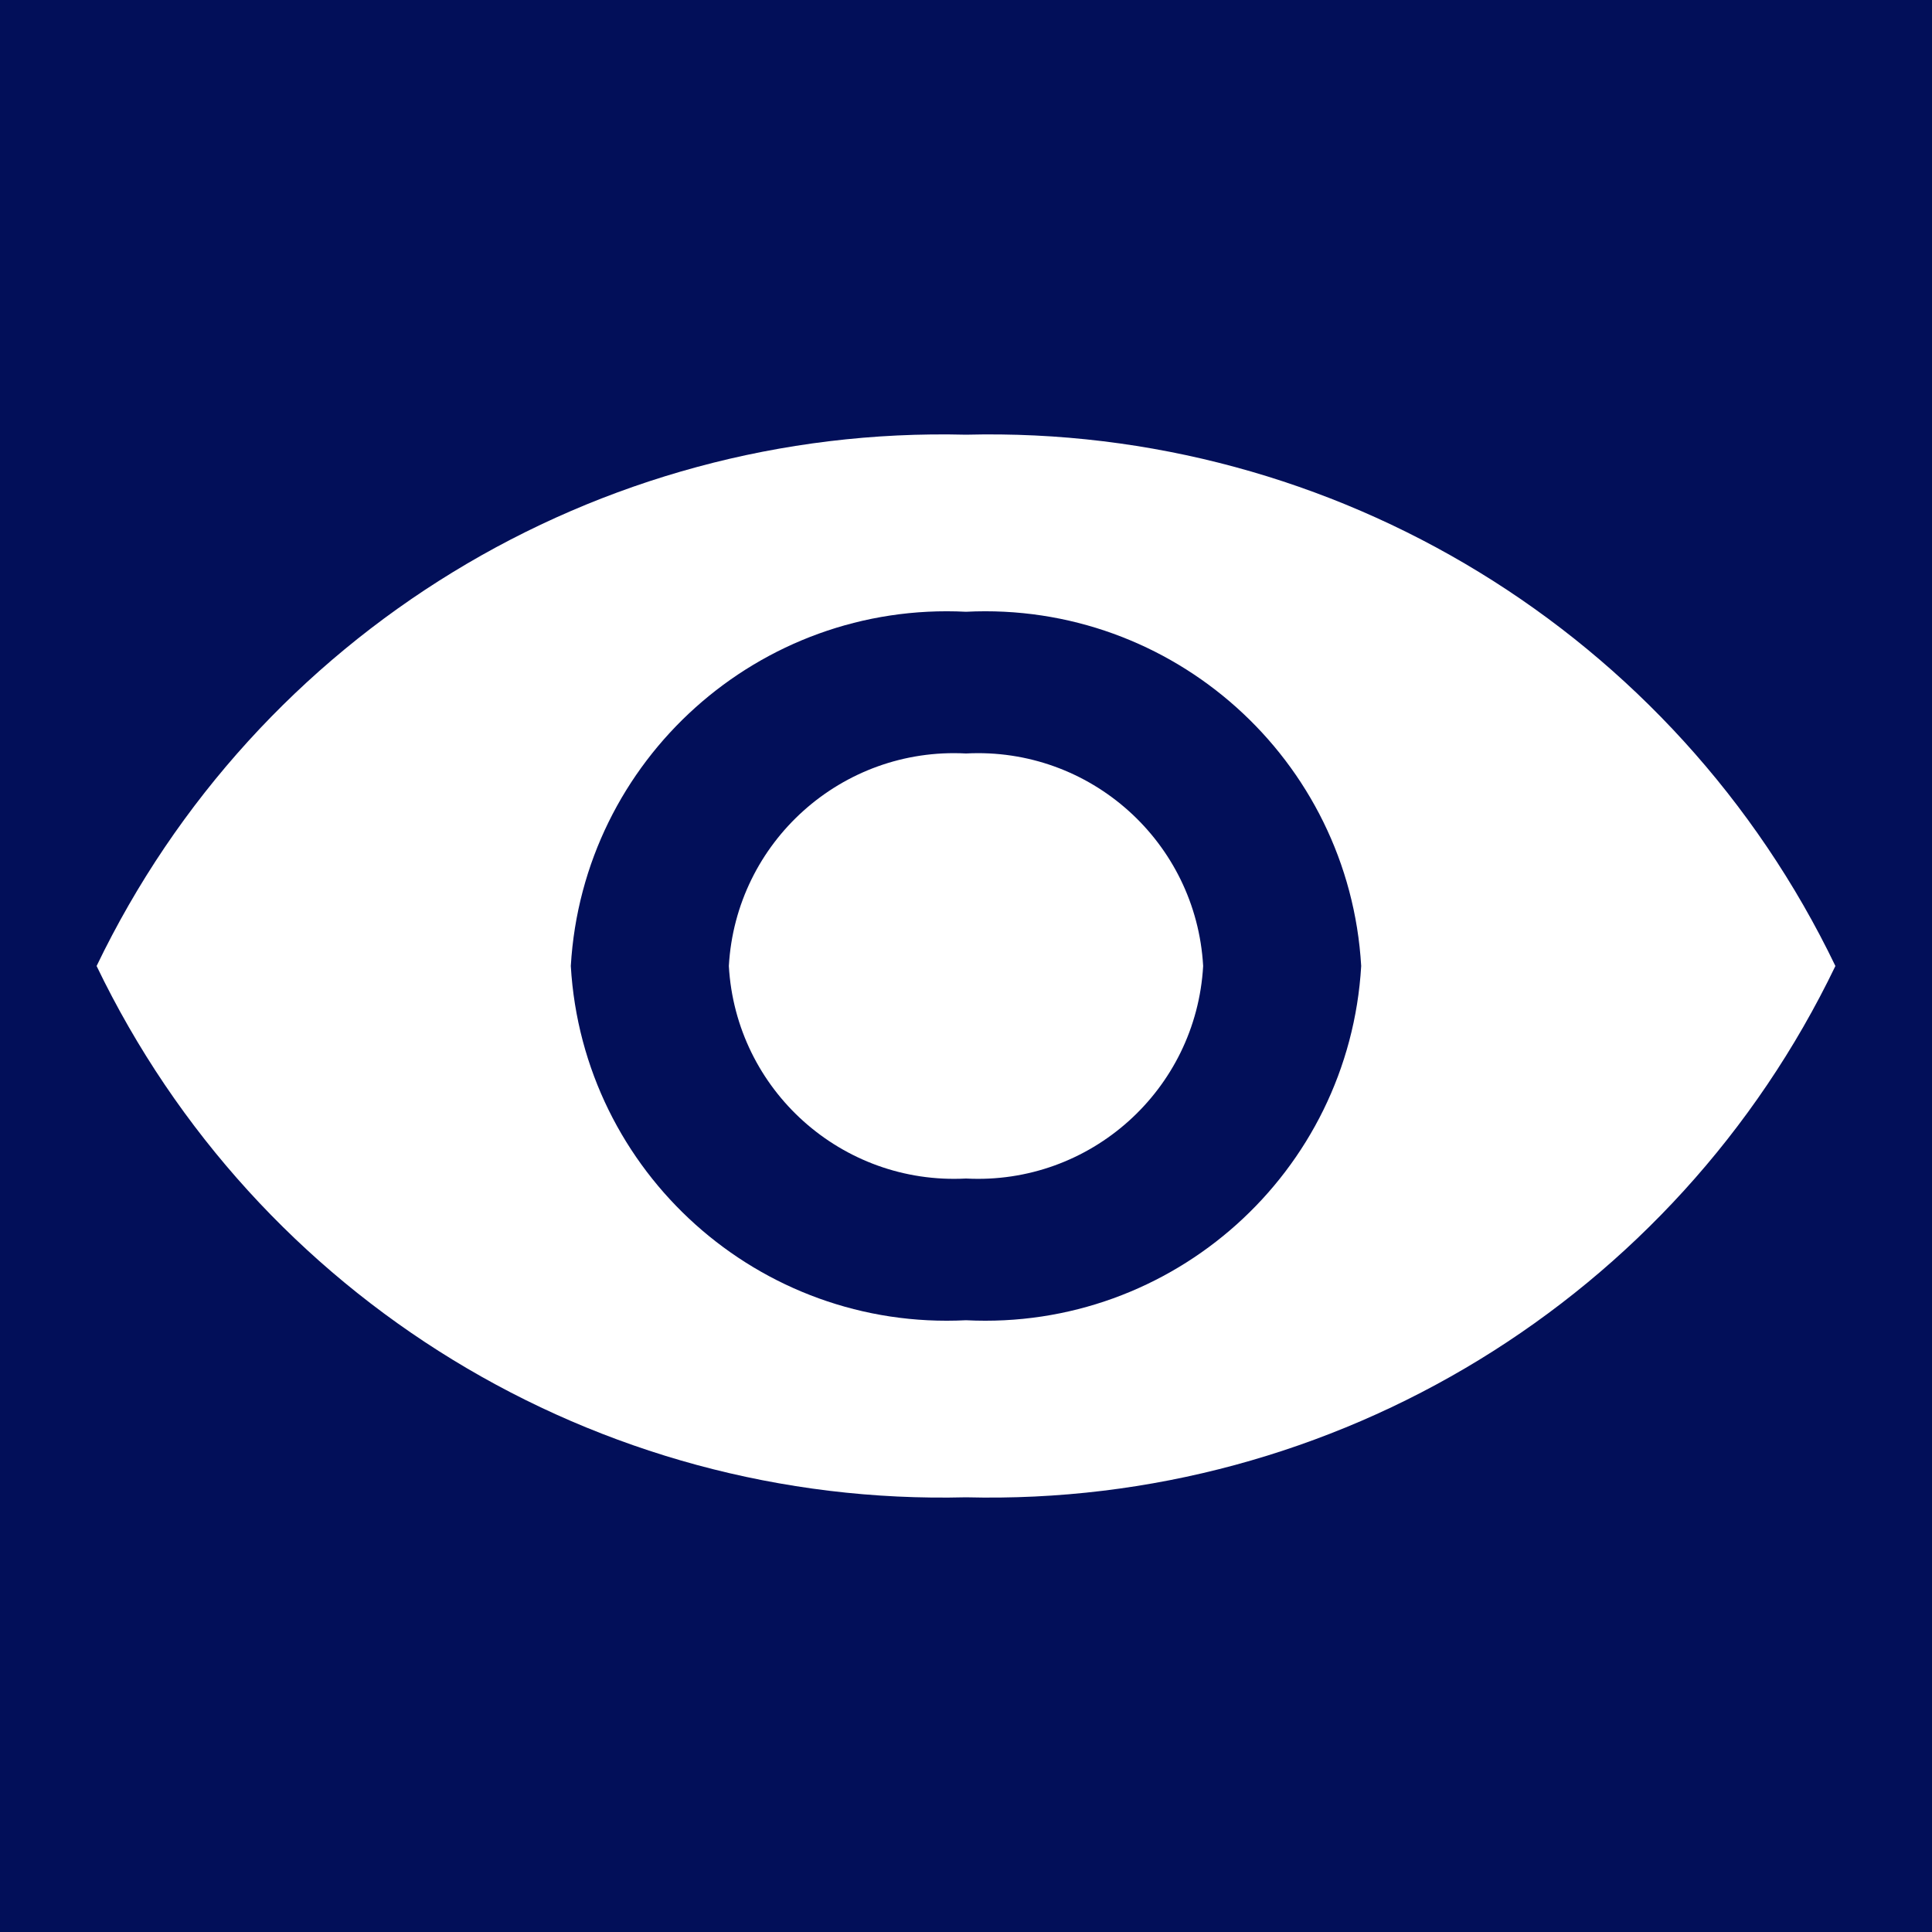
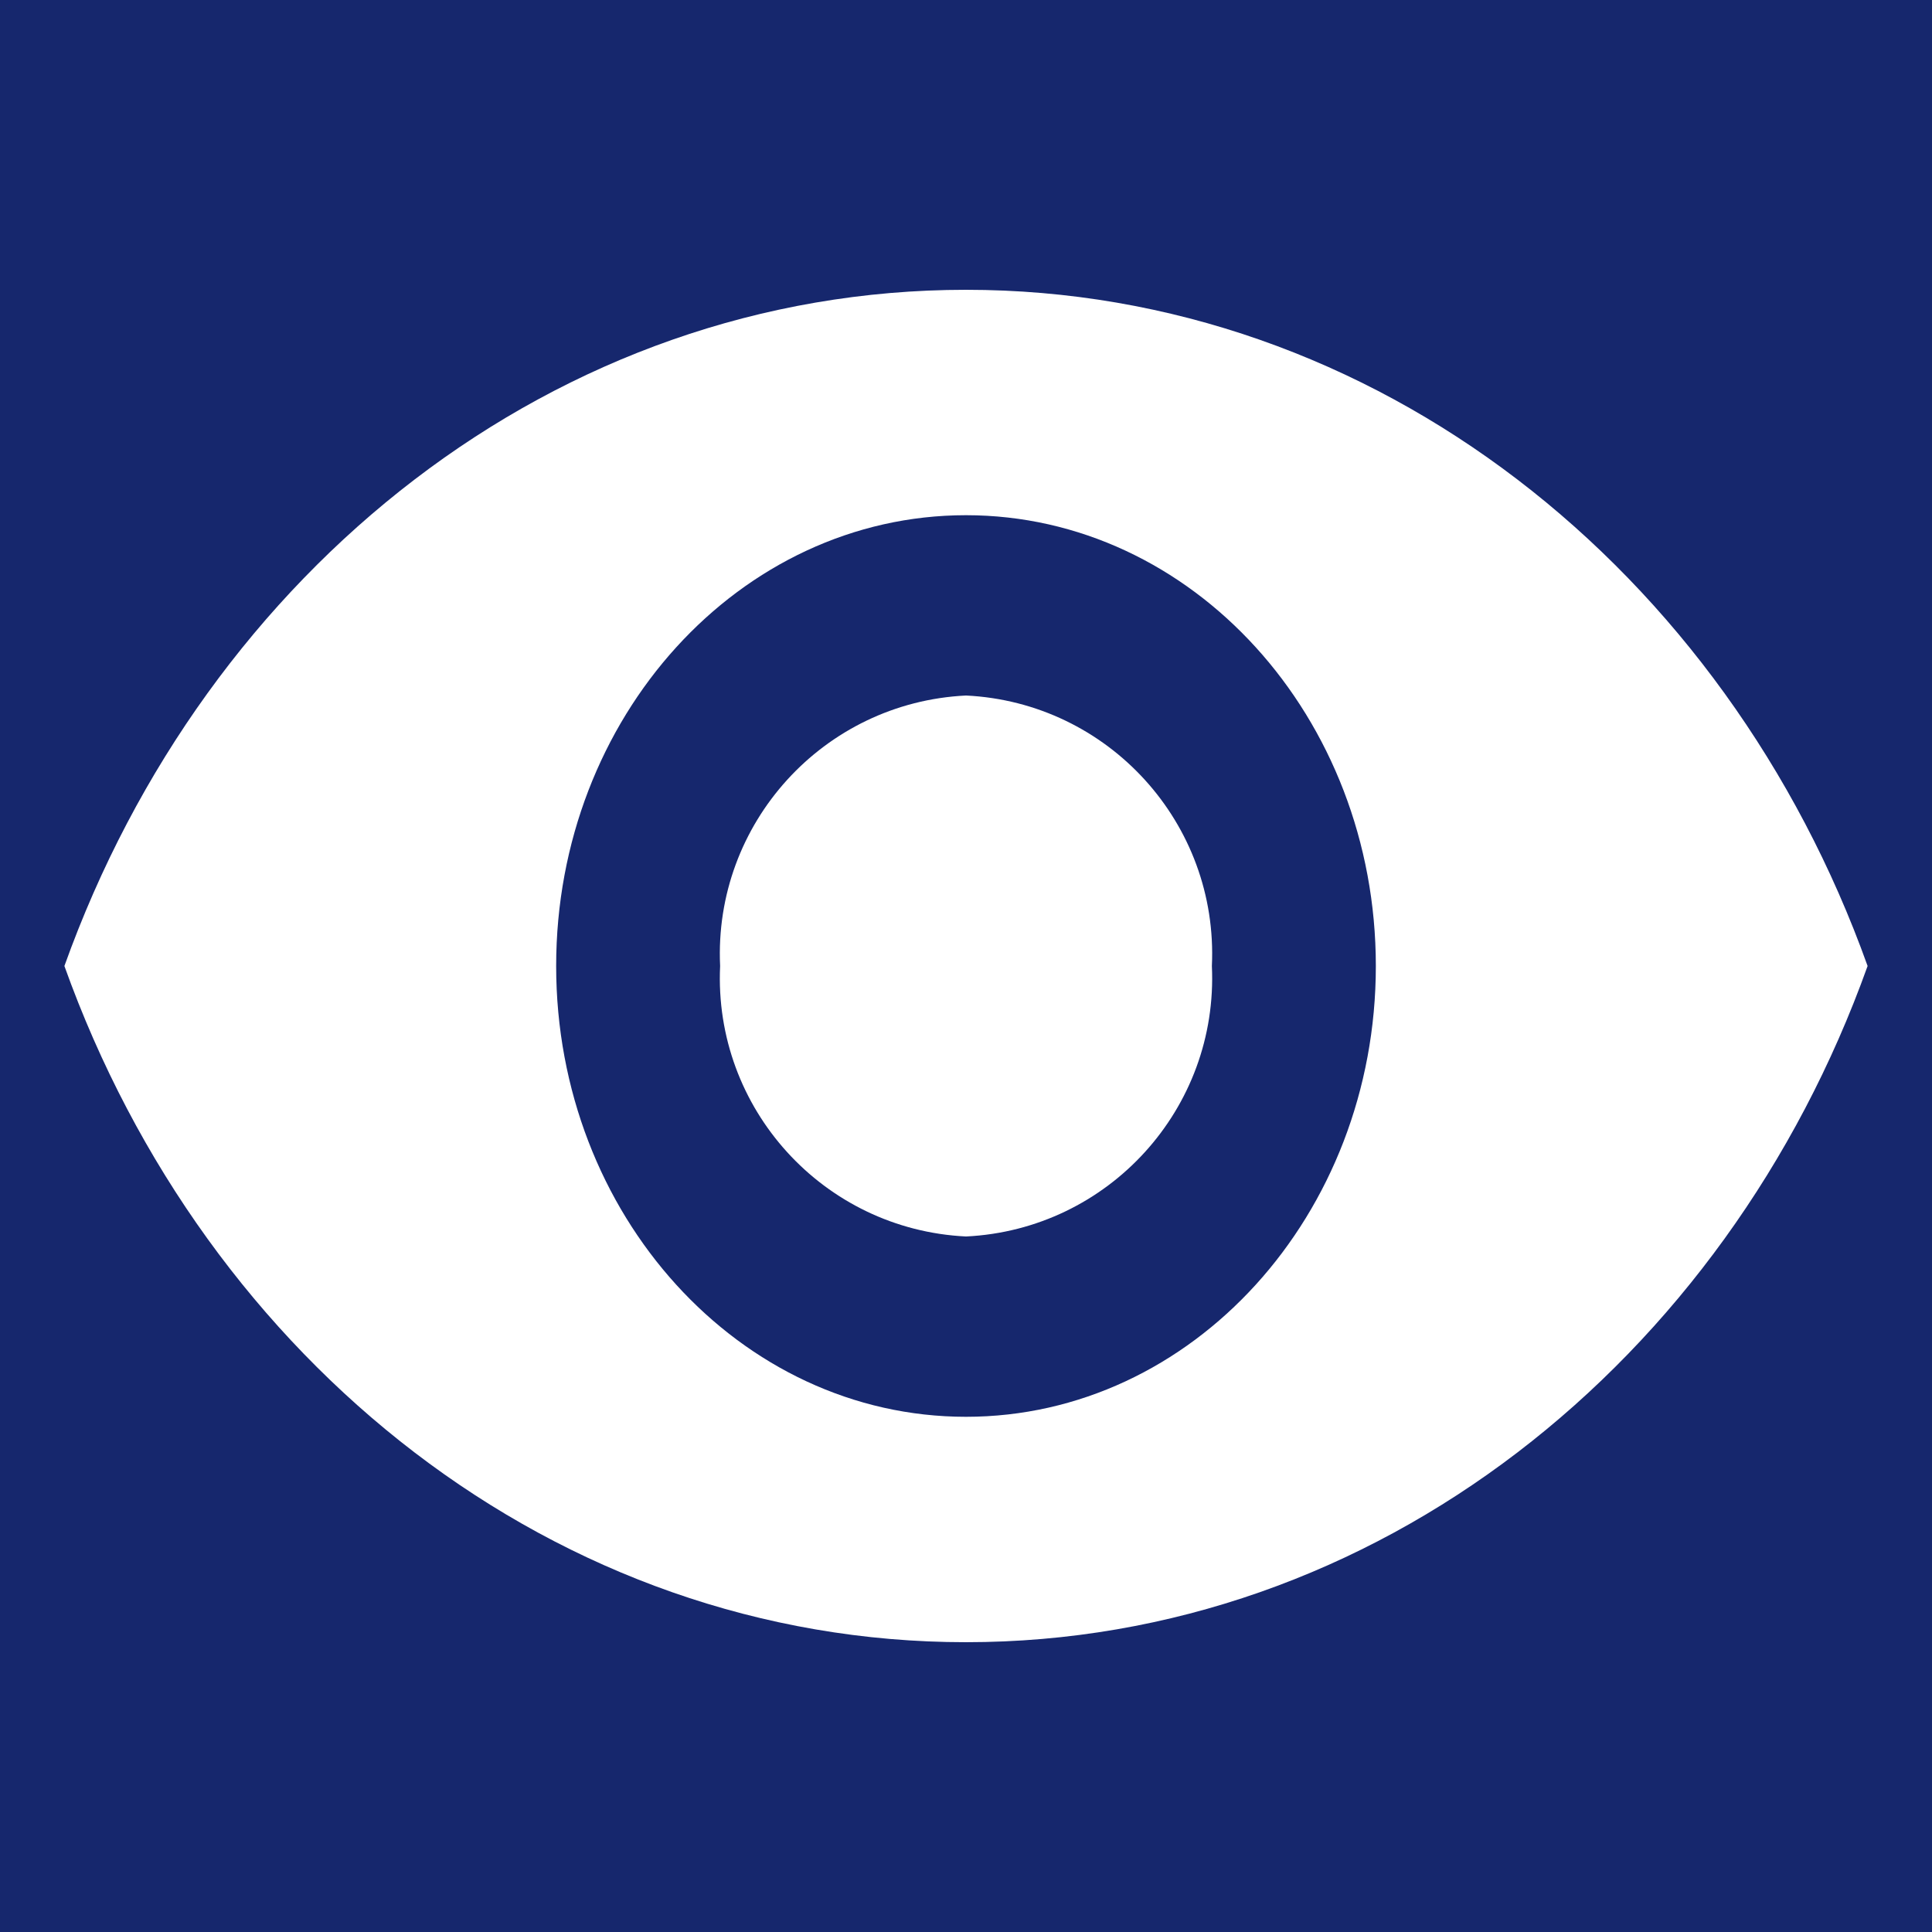
- <svg xmlns="http://www.w3.org/2000/svg" id="visibility-24px" width="20" height="20" viewBox="0 0 20 20">
-   <defs>
-     <style>
-       .cls-1 {
-         fill: #020f59;
-       }
- 
-       .cls-2 {
-         fill: #fff;
-       }
-     </style>
-   </defs>
-   <path id="Path_1" data-name="Path 1" class="cls-1" d="M0,0H20V20H0Z" />
-   <path id="Path_2" data-name="Path 2" class="cls-2" d="M10,4.5A9.716,9.716,0,0,0,1,10a9.716,9.716,0,0,0,9,5.5A9.716,9.716,0,0,0,19,10,9.716,9.716,0,0,0,10,4.5Zm0,9.167A3.9,3.9,0,0,1,5.909,10,3.9,3.9,0,0,1,10,6.333,3.9,3.9,0,0,1,14.091,10,3.9,3.9,0,0,1,10,13.667ZM10,7.8A2.335,2.335,0,0,0,7.545,10,2.335,2.335,0,0,0,10,12.2,2.335,2.335,0,0,0,12.455,10,2.335,2.335,0,0,0,10,7.8Z" />
+ <svg xmlns="http://www.w3.org/2000/svg" id="visibility-24px" width="30" height="30" viewBox="0 0 30 30">
+   <path id="Path_1" data-name="Path 1" d="M0,0H30V30H0Z" fill="#16276d" />
+   <path id="Path_2" data-name="Path 2" d="M15,4.5C8.636,4.5,3.2,8.854,1,15c2.2,6.146,7.636,10.5,14,10.5S26.8,21.146,29,15C26.8,8.854,21.364,4.5,15,4.5ZM15,22c-3.513,0-6.364-3.136-6.364-7S11.487,8,15,8s6.364,3.136,6.364,7S18.513,22,15,22Zm0-11.2A4.017,4.017,0,0,0,11.182,15,4.017,4.017,0,0,0,15,19.2,4.017,4.017,0,0,0,18.818,15,4.017,4.017,0,0,0,15,10.8Z" transform="translate(0 0)" fill="#fff" />
</svg>
